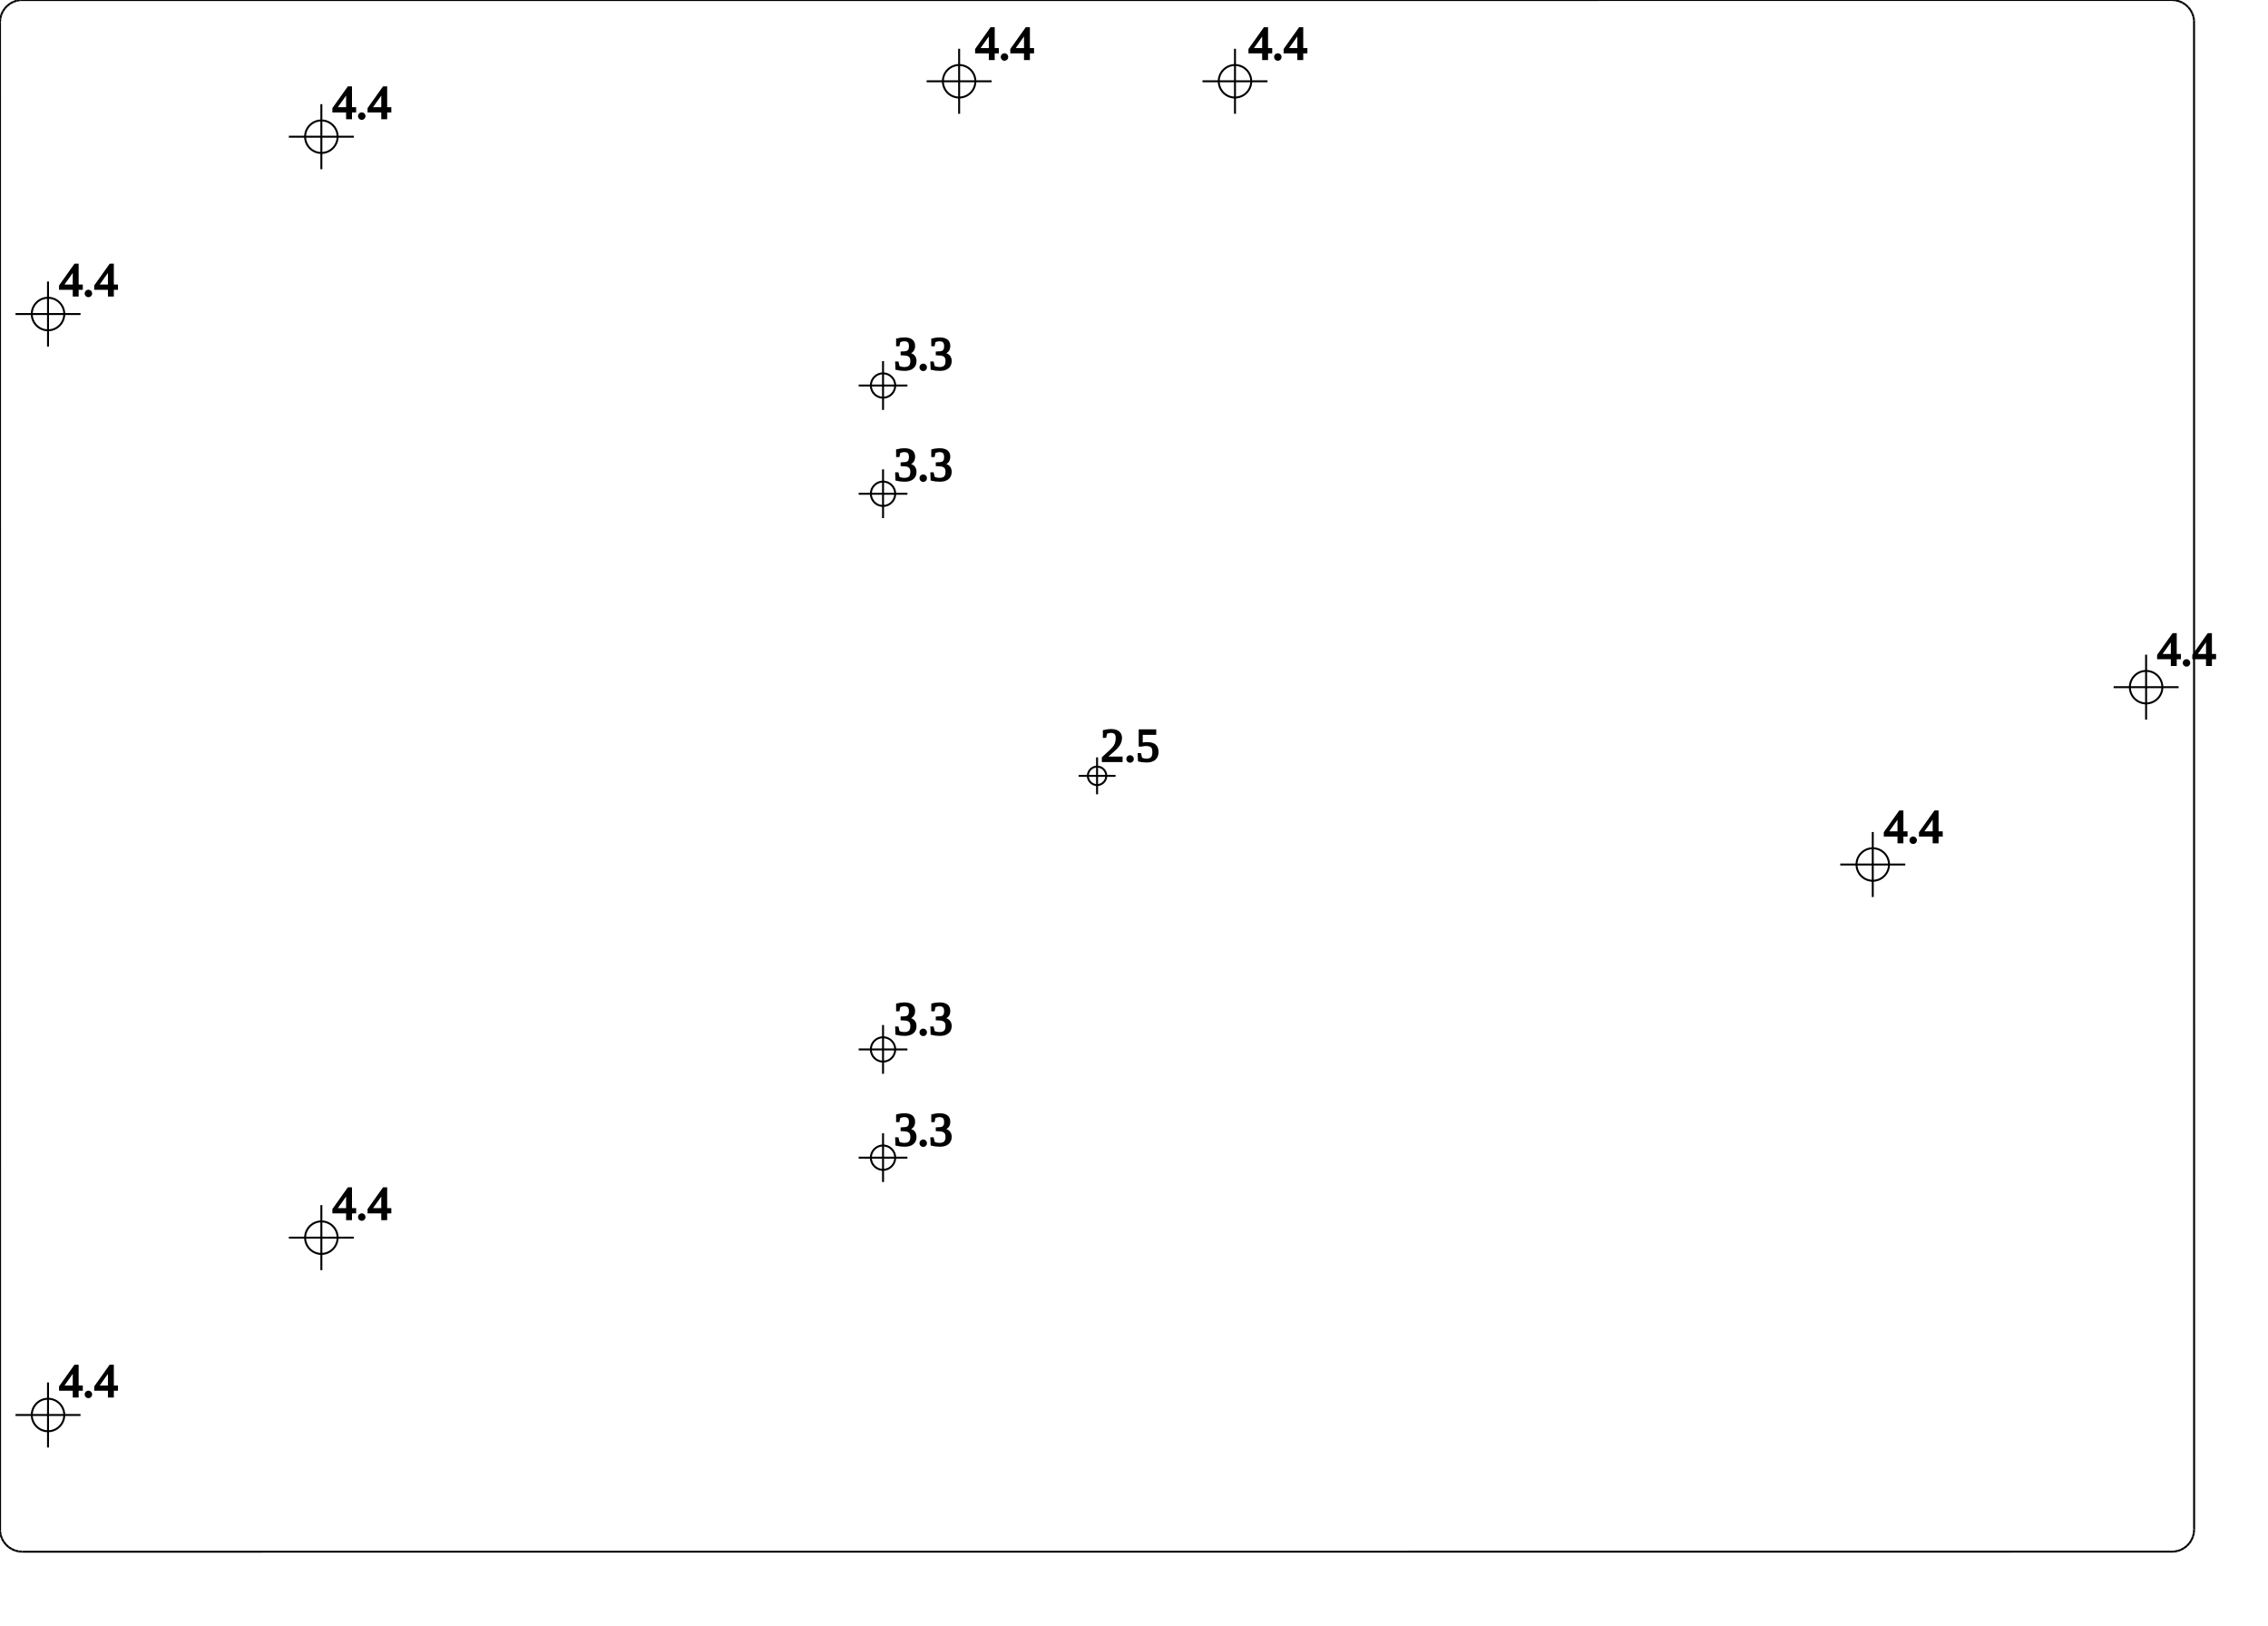
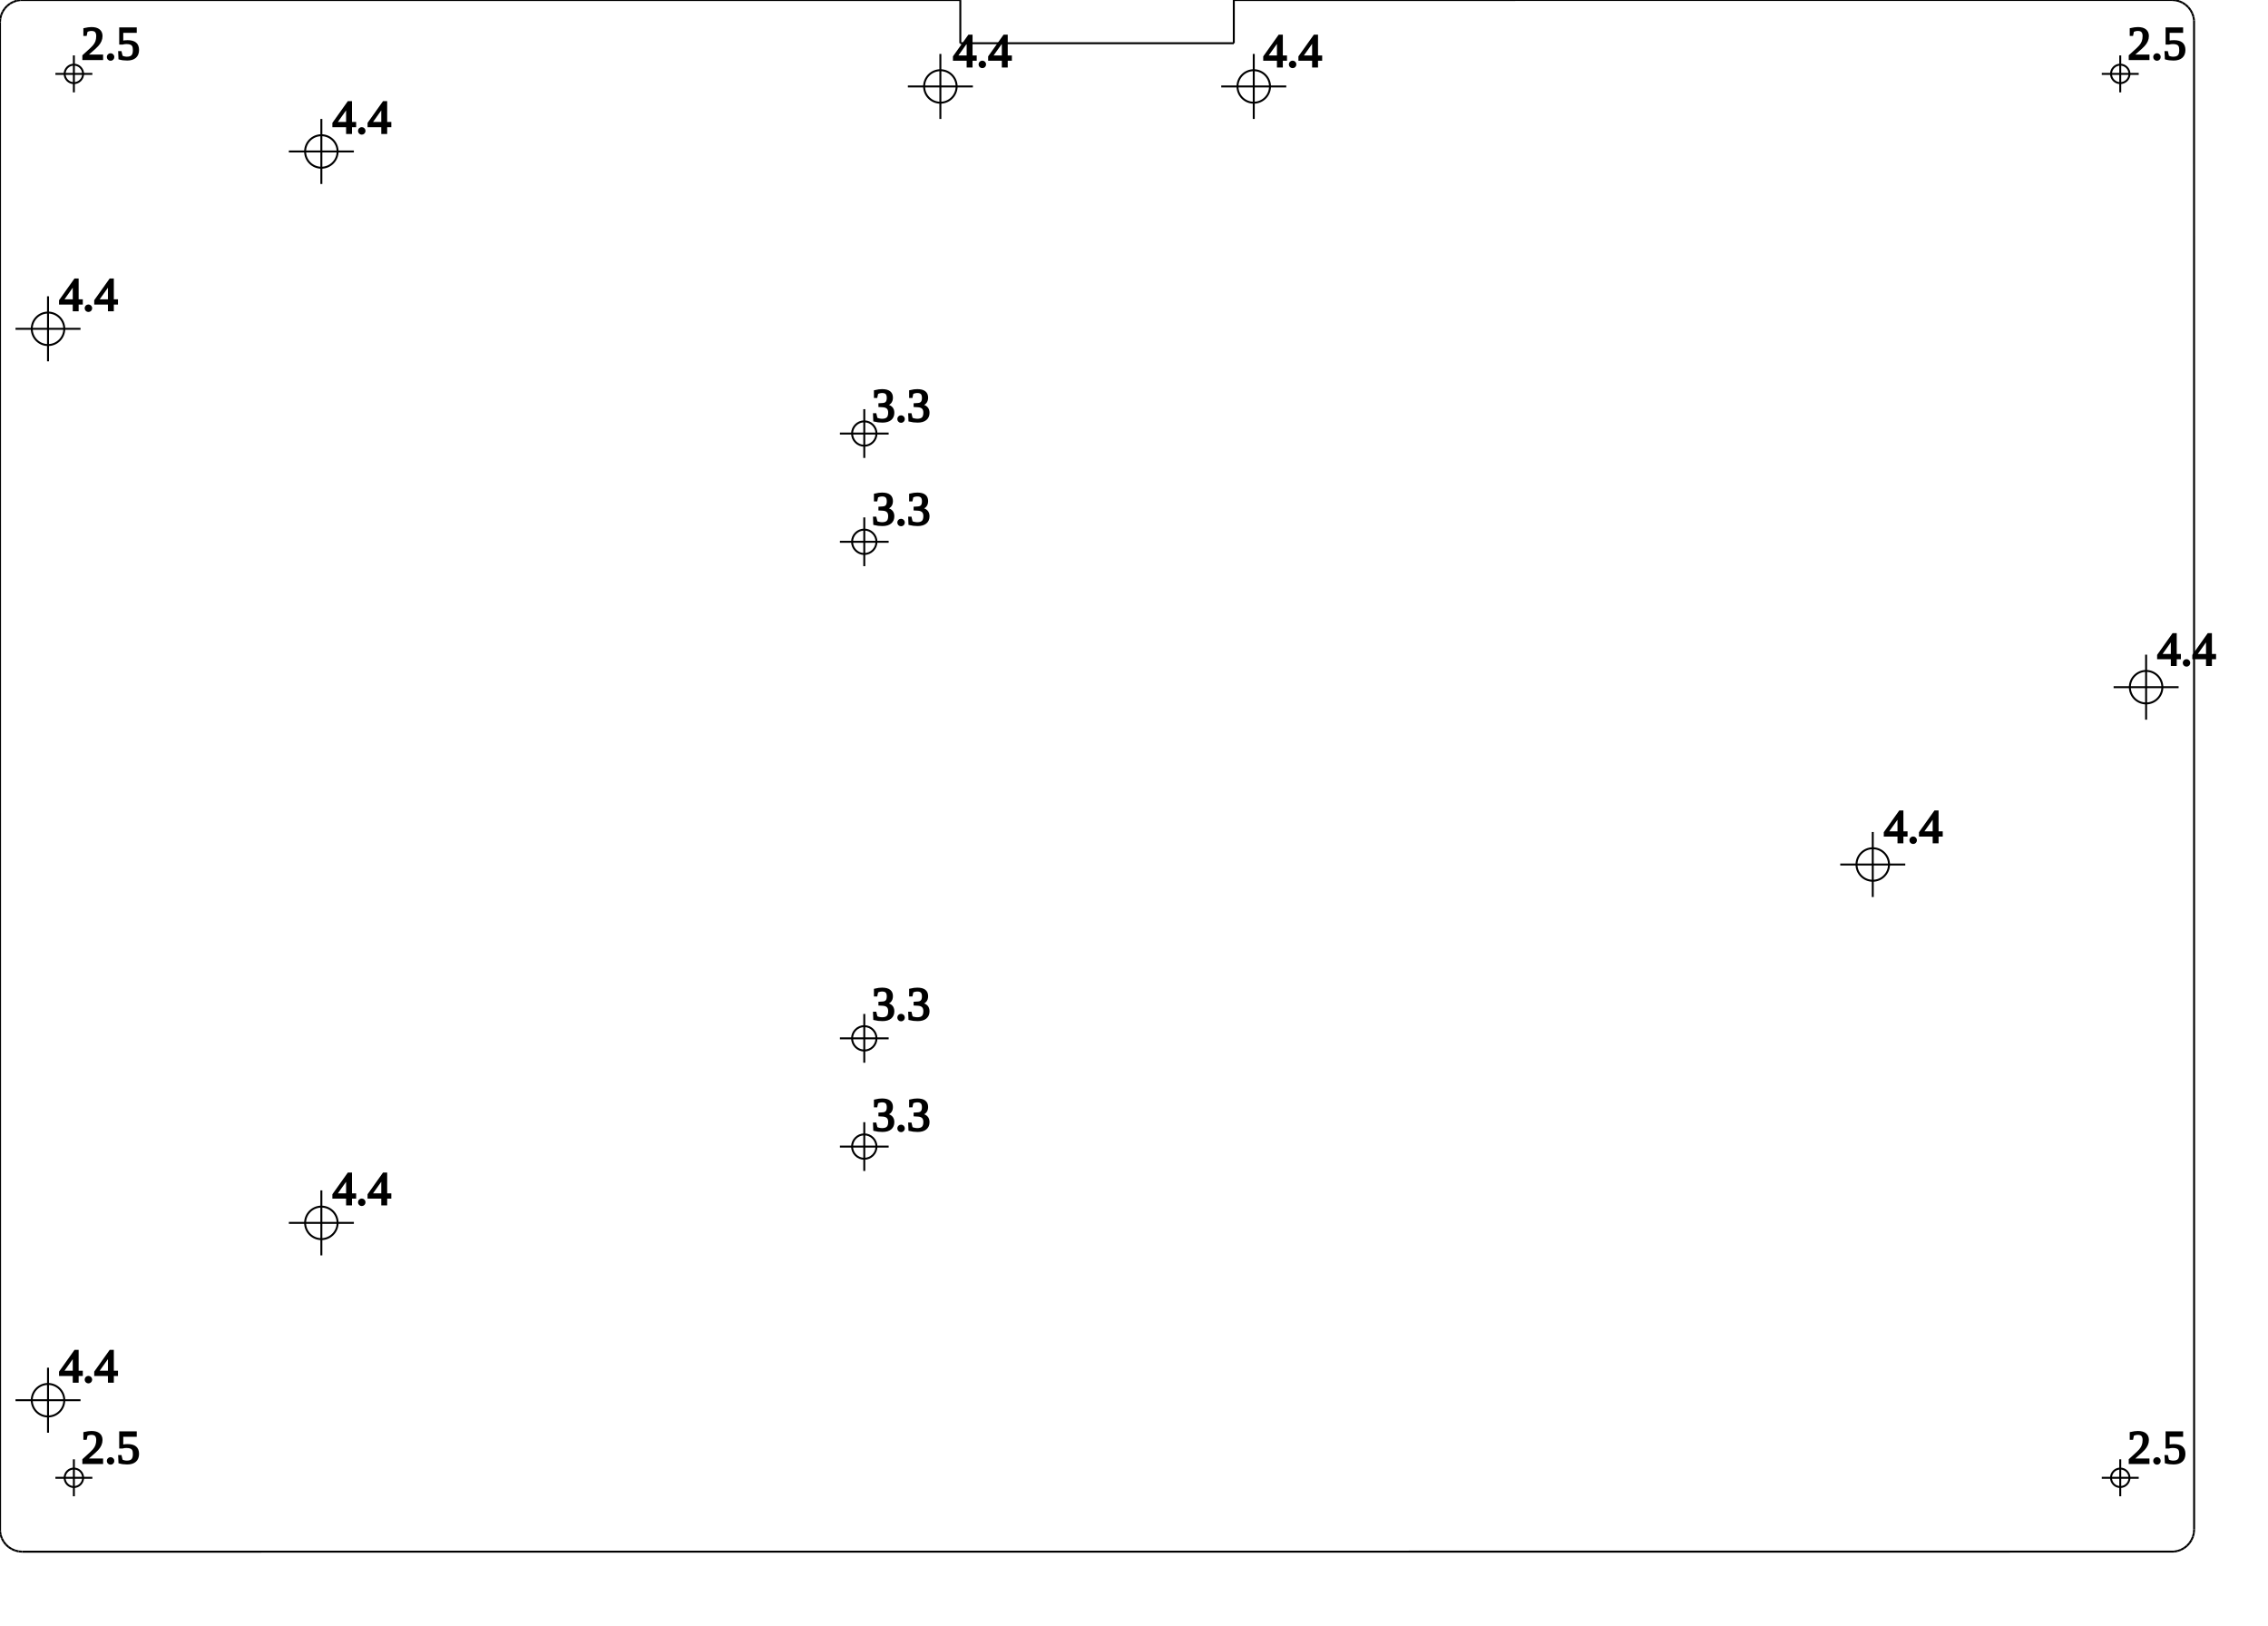
<svg xmlns="http://www.w3.org/2000/svg" version="1.1" height="220mm" width="307mm">
  <g style="fill-opacity:1.0; stroke:black; stroke-width:1;">
    <line x1="0.01mm" y1="207.248mm" x2="0.01mm" y2="207.248mm" />
    <line x1="0.01mm" y1="207.248mm" x2="0mm" y2="3mm" />
    <line x1="0mm" y1="3mm" x2="0.041mm" y2="2.506mm" />
    <line x1="0.041mm" y1="2.506mm" x2="0.163mm" y2="2.026mm" />
    <line x1="0.163mm" y1="2.026mm" x2="0.362mm" y2="1.572mm" />
    <line x1="0.362mm" y1="1.572mm" x2="0.633mm" y2="1.157mm" />
    <line x1="0.633mm" y1="1.157mm" x2="0.968mm" y2="0.793mm" />
    <line x1="0.968mm" y1="0.793mm" x2="1.359mm" y2="0.489mm" />
    <line x1="1.359mm" y1="0.489mm" x2="1.795mm" y2="0.253mm" />
    <line x1="1.795mm" y1="0.253mm" x2="2.264mm" y2="0.092mm" />
    <line x1="2.264mm" y1="0.092mm" x2="2.752mm" y2="0.01mm" />
-     <line x1="2.752mm" y1="0.01mm" x2="294mm" y2="0mm" />
+     <line x1="2.752mm" y1="0.01mm" x2="129.99mm" y2="0.006mm" />
+     <line x1="129.99mm" y1="0.006mm" x2="129.99mm" y2="5.85mm" />
+     <line x1="129.99mm" y1="5.85mm" x2="167.01mm" y2="5.85mm" />
+     <line x1="167.01mm" y1="5.85mm" x2="167.01mm" y2="0.004mm" />
+     <line x1="167.01mm" y1="0.004mm" x2="294mm" y2="0mm" />
    <line x1="294mm" y1="0mm" x2="294.494mm" y2="0.041mm" />
    <line x1="294.494mm" y1="0.041mm" x2="294.974mm" y2="0.163mm" />
    <line x1="294.974mm" y1="0.163mm" x2="295.428mm" y2="0.362mm" />
    <line x1="295.428mm" y1="0.362mm" x2="295.843mm" y2="0.633mm" />
    <line x1="295.843mm" y1="0.633mm" x2="296.207mm" y2="0.968mm" />
    <line x1="296.207mm" y1="0.968mm" x2="296.511mm" y2="1.359mm" />
    <line x1="296.511mm" y1="1.359mm" x2="296.747mm" y2="1.795mm" />
    <line x1="296.747mm" y1="1.795mm" x2="296.908mm" y2="2.264mm" />
    <line x1="296.908mm" y1="2.264mm" x2="296.99mm" y2="2.752mm" />
    <line x1="296.99mm" y1="2.752mm" x2="297mm" y2="207mm" />
    <line x1="297mm" y1="207mm" x2="296.959mm" y2="207.494mm" />
    <line x1="296.959mm" y1="207.494mm" x2="296.837mm" y2="207.974mm" />
    <line x1="296.837mm" y1="207.974mm" x2="296.638mm" y2="208.428mm" />
    <line x1="296.638mm" y1="208.428mm" x2="296.367mm" y2="208.843mm" />
    <line x1="296.367mm" y1="208.843mm" x2="296.032mm" y2="209.207mm" />
    <line x1="296.032mm" y1="209.207mm" x2="295.641mm" y2="209.511mm" />
    <line x1="295.641mm" y1="209.511mm" x2="295.205mm" y2="209.747mm" />
    <line x1="295.205mm" y1="209.747mm" x2="294.736mm" y2="209.908mm" />
    <line x1="294.736mm" y1="209.908mm" x2="294.248mm" y2="209.99mm" />
    <line x1="294.248mm" y1="209.99mm" x2="3mm" y2="210mm" />
    <line x1="3mm" y1="210mm" x2="2.506mm" y2="209.959mm" />
    <line x1="2.506mm" y1="209.959mm" x2="2.026mm" y2="209.837mm" />
    <line x1="2.026mm" y1="209.837mm" x2="1.572mm" y2="209.638mm" />
    <line x1="1.572mm" y1="209.638mm" x2="1.157mm" y2="209.367mm" />
    <line x1="1.157mm" y1="209.367mm" x2="0.793mm" y2="209.032mm" />
    <line x1="0.793mm" y1="209.032mm" x2="0.489mm" y2="208.641mm" />
    <line x1="0.489mm" y1="208.641mm" x2="0.253mm" y2="208.205mm" />
    <line x1="0.253mm" y1="208.205mm" x2="0.092mm" y2="207.736mm" />
    <line x1="0.092mm" y1="207.736mm" x2="0.01mm" y2="207.248mm" />
-     <circle cx="6.5mm" cy="191.5mm" r="2.2mm" fill="none" />
-     <line x1="10.9mm" y1="191.5mm" x2="2.1mm" y2="191.5mm" />
-     <line x1="6.5mm" y1="187.1mm" x2="6.5mm" y2="195.9mm" />
-     <text x="8mm" y="189mm" font-size="24">
+     <circle cx="6.5mm" cy="189.5mm" r="2.2mm" fill="none" />
+     <line x1="10.9mm" y1="189.5mm" x2="2.1mm" y2="189.5mm" />
+     <line x1="6.5mm" y1="185.1mm" x2="6.5mm" y2="193.9mm" />
+     <text x="8mm" y="187mm" font-size="24">
   4.4
  </text>
-     <circle cx="6.5mm" cy="42.5mm" r="2.2mm" fill="none" />
-     <line x1="10.9mm" y1="42.5mm" x2="2.1mm" y2="42.5mm" />
-     <line x1="6.5mm" y1="38.1mm" x2="6.5mm" y2="46.9mm" />
-     <text x="8mm" y="40mm" font-size="24">
+     <circle cx="6.5mm" cy="44.5mm" r="2.2mm" fill="none" />
+     <line x1="10.9mm" y1="44.5mm" x2="2.1mm" y2="44.5mm" />
+     <line x1="6.5mm" y1="40.1mm" x2="6.5mm" y2="48.9mm" />
+     <text x="8mm" y="42mm" font-size="24">
   4.4
  </text>
-     <circle cx="43.5mm" cy="167.5mm" r="2.2mm" fill="none" />
-     <line x1="47.9mm" y1="167.5mm" x2="39.1mm" y2="167.5mm" />
-     <line x1="43.5mm" y1="163.1mm" x2="43.5mm" y2="171.9mm" />
-     <text x="45mm" y="165mm" font-size="24">
+     <circle cx="10mm" cy="200mm" r="1.25mm" fill="none" />
+     <line x1="12.5mm" y1="200mm" x2="7.5mm" y2="200mm" />
+     <line x1="10mm" y1="197.5mm" x2="10mm" y2="202.5mm" />
+     <text x="11mm" y="198mm" font-size="24">
+    2.5
+   </text>
+     <circle cx="10mm" cy="10mm" r="1.25mm" fill="none" />
+     <line x1="12.5mm" y1="10mm" x2="7.5mm" y2="10mm" />
+     <line x1="10mm" y1="7.5mm" x2="10mm" y2="12.5mm" />
+     <text x="11mm" y="8mm" font-size="24">
+    2.5
+   </text>
+     <circle cx="43.5mm" cy="165.5mm" r="2.2mm" fill="none" />
+     <line x1="47.9mm" y1="165.5mm" x2="39.1mm" y2="165.5mm" />
+     <line x1="43.5mm" y1="161.1mm" x2="43.5mm" y2="169.9mm" />
+     <text x="45mm" y="163mm" font-size="24">
   4.4
  </text>
-     <circle cx="43.5mm" cy="18.5mm" r="2.2mm" fill="none" />
-     <line x1="47.9mm" y1="18.5mm" x2="39.1mm" y2="18.5mm" />
-     <line x1="43.5mm" y1="14.1mm" x2="43.5mm" y2="22.9mm" />
-     <text x="45mm" y="16mm" font-size="24">
+     <circle cx="43.5mm" cy="20.5mm" r="2.2mm" fill="none" />
+     <line x1="47.9mm" y1="20.5mm" x2="39.1mm" y2="20.5mm" />
+     <line x1="43.5mm" y1="16.1mm" x2="43.5mm" y2="24.9mm" />
+     <text x="45mm" y="18mm" font-size="24">
   4.4
  </text>
-     <circle cx="119.53mm" cy="156.675mm" r="1.65mm" fill="none" />
-     <line x1="122.83mm" y1="156.675mm" x2="116.23mm" y2="156.675mm" />
-     <line x1="119.53mm" y1="153.374mm" x2="119.53mm" y2="159.975mm" />
-     <text x="121mm" y="155mm" font-size="24">
+     <circle cx="116.99mm" cy="155.175mm" r="1.65mm" fill="none" />
+     <line x1="120.29mm" y1="155.175mm" x2="113.69mm" y2="155.175mm" />
+     <line x1="116.99mm" y1="151.874mm" x2="116.99mm" y2="158.475mm" />
+     <text x="118mm" y="153mm" font-size="24">
   3.3
  </text>
-     <circle cx="119.53mm" cy="142.026mm" r="1.65mm" fill="none" />
-     <line x1="122.83mm" y1="142.026mm" x2="116.23mm" y2="142.026mm" />
-     <line x1="119.53mm" y1="138.725mm" x2="119.53mm" y2="145.326mm" />
-     <text x="121mm" y="140mm" font-size="24">
+     <circle cx="116.99mm" cy="140.526mm" r="1.65mm" fill="none" />
+     <line x1="120.29mm" y1="140.526mm" x2="113.69mm" y2="140.526mm" />
+     <line x1="116.99mm" y1="137.225mm" x2="116.99mm" y2="143.826mm" />
+     <text x="118mm" y="138mm" font-size="24">
   3.3
  </text>
-     <circle cx="119.53mm" cy="66.824mm" r="1.65mm" fill="none" />
-     <line x1="122.83mm" y1="66.824mm" x2="116.23mm" y2="66.824mm" />
-     <line x1="119.53mm" y1="63.524mm" x2="119.53mm" y2="70.124mm" />
-     <text x="121mm" y="65mm" font-size="24">
+     <circle cx="116.99mm" cy="73.324mm" r="1.65mm" fill="none" />
+     <line x1="120.29mm" y1="73.324mm" x2="113.69mm" y2="73.324mm" />
+     <line x1="116.99mm" y1="70.024mm" x2="116.99mm" y2="76.624mm" />
+     <text x="118mm" y="71mm" font-size="24">
   3.3
  </text>
-     <circle cx="119.53mm" cy="52.175mm" r="1.65mm" fill="none" />
-     <line x1="122.83mm" y1="52.175mm" x2="116.23mm" y2="52.175mm" />
-     <line x1="119.53mm" y1="48.875mm" x2="119.53mm" y2="55.475mm" />
-     <text x="121mm" y="50mm" font-size="24">
+     <circle cx="116.99mm" cy="58.675mm" r="1.65mm" fill="none" />
+     <line x1="120.29mm" y1="58.675mm" x2="113.69mm" y2="58.675mm" />
+     <line x1="116.99mm" y1="55.375mm" x2="116.99mm" y2="61.975mm" />
+     <text x="118mm" y="57mm" font-size="24">
   3.3
  </text>
-     <circle cx="129.83mm" cy="11mm" r="2.2mm" fill="none" />
-     <line x1="134.23mm" y1="11mm" x2="125.43mm" y2="11mm" />
-     <line x1="129.83mm" y1="6.6mm" x2="129.83mm" y2="15.4mm" />
-     <text x="132mm" y="8mm" font-size="24">
+     <circle cx="127.29mm" cy="11.7mm" r="2.2mm" fill="none" />
+     <line x1="131.69mm" y1="11.7mm" x2="122.89mm" y2="11.7mm" />
+     <line x1="127.29mm" y1="7.3mm" x2="127.29mm" y2="16.1mm" />
+     <text x="129mm" y="9mm" font-size="24">
   4.4
  </text>
-     <circle cx="148.5mm" cy="105mm" r="1.25mm" fill="none" />
-     <line x1="151mm" y1="105mm" x2="146mm" y2="105mm" />
-     <line x1="148.5mm" y1="102.5mm" x2="148.5mm" y2="107.5mm" />
-     <text x="149mm" y="103mm" font-size="24">
-    2.5
-   </text>
-     <circle cx="167.17mm" cy="11mm" r="2.2mm" fill="none" />
-     <line x1="171.57mm" y1="11mm" x2="162.77mm" y2="11mm" />
-     <line x1="167.17mm" y1="6.6mm" x2="167.17mm" y2="15.4mm" />
-     <text x="169mm" y="8mm" font-size="24">
+     <circle cx="169.71mm" cy="11.7mm" r="2.2mm" fill="none" />
+     <line x1="174.11mm" y1="11.7mm" x2="165.31mm" y2="11.7mm" />
+     <line x1="169.71mm" y1="7.3mm" x2="169.71mm" y2="16.1mm" />
+     <text x="171mm" y="9mm" font-size="24">
   4.4
  </text>
    <circle cx="253.5mm" cy="117mm" r="2.2mm" fill="none" />
    <line x1="257.9mm" y1="117mm" x2="249.1mm" y2="117mm" />
    <line x1="253.5mm" y1="112.6mm" x2="253.5mm" y2="121.4mm" />
    <text x="255mm" y="114mm" font-size="24">
   4.4
+   </text>
+     <circle cx="287mm" cy="200mm" r="1.25mm" fill="none" />
+     <line x1="289.5mm" y1="200mm" x2="284.5mm" y2="200mm" />
+     <line x1="287mm" y1="197.5mm" x2="287mm" y2="202.5mm" />
+     <text x="288mm" y="198mm" font-size="24">
+    2.5
+   </text>
+     <circle cx="287mm" cy="10mm" r="1.25mm" fill="none" />
+     <line x1="289.5mm" y1="10mm" x2="284.5mm" y2="10mm" />
+     <line x1="287mm" y1="7.5mm" x2="287mm" y2="12.5mm" />
+     <text x="288mm" y="8mm" font-size="24">
+    2.5
  </text>
    <circle cx="290.5mm" cy="93mm" r="2.2mm" fill="none" />
    <line x1="294.9mm" y1="93mm" x2="286.1mm" y2="93mm" />
    <line x1="290.5mm" y1="88.6mm" x2="290.5mm" y2="97.4mm" />
    <text x="292mm" y="90mm" font-size="24">
   4.4
  </text>
  </g>
</svg>
